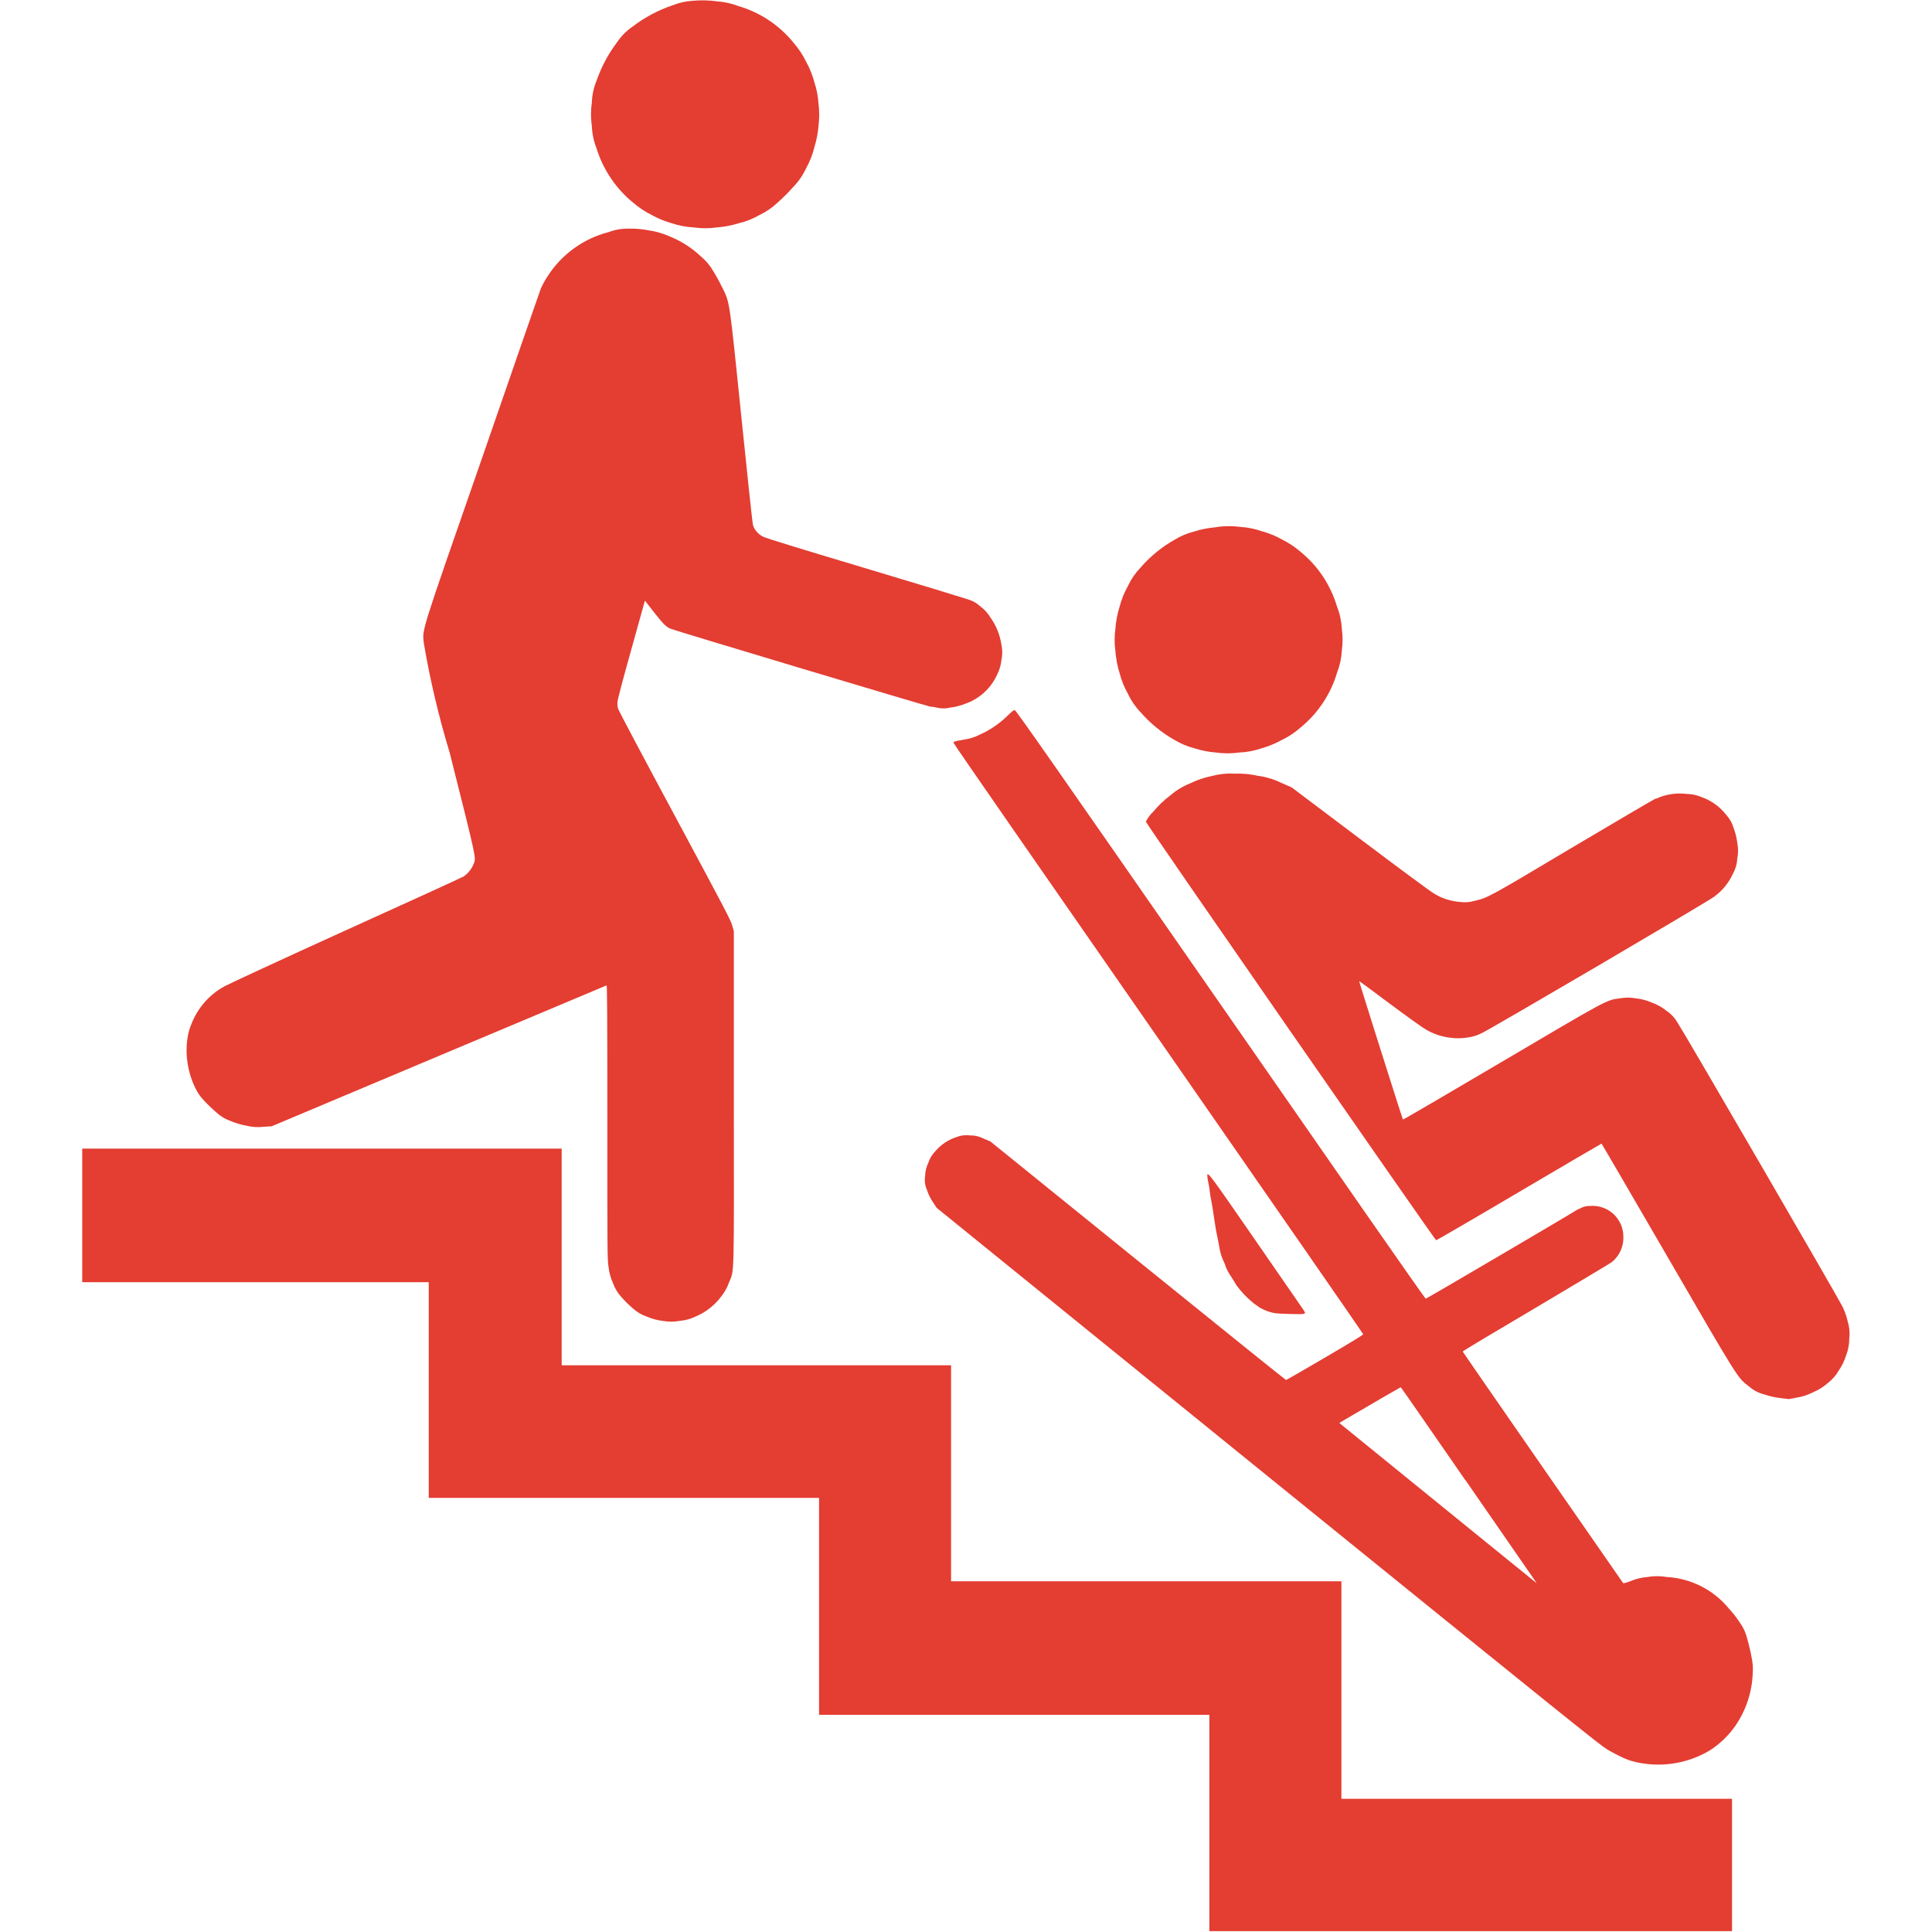
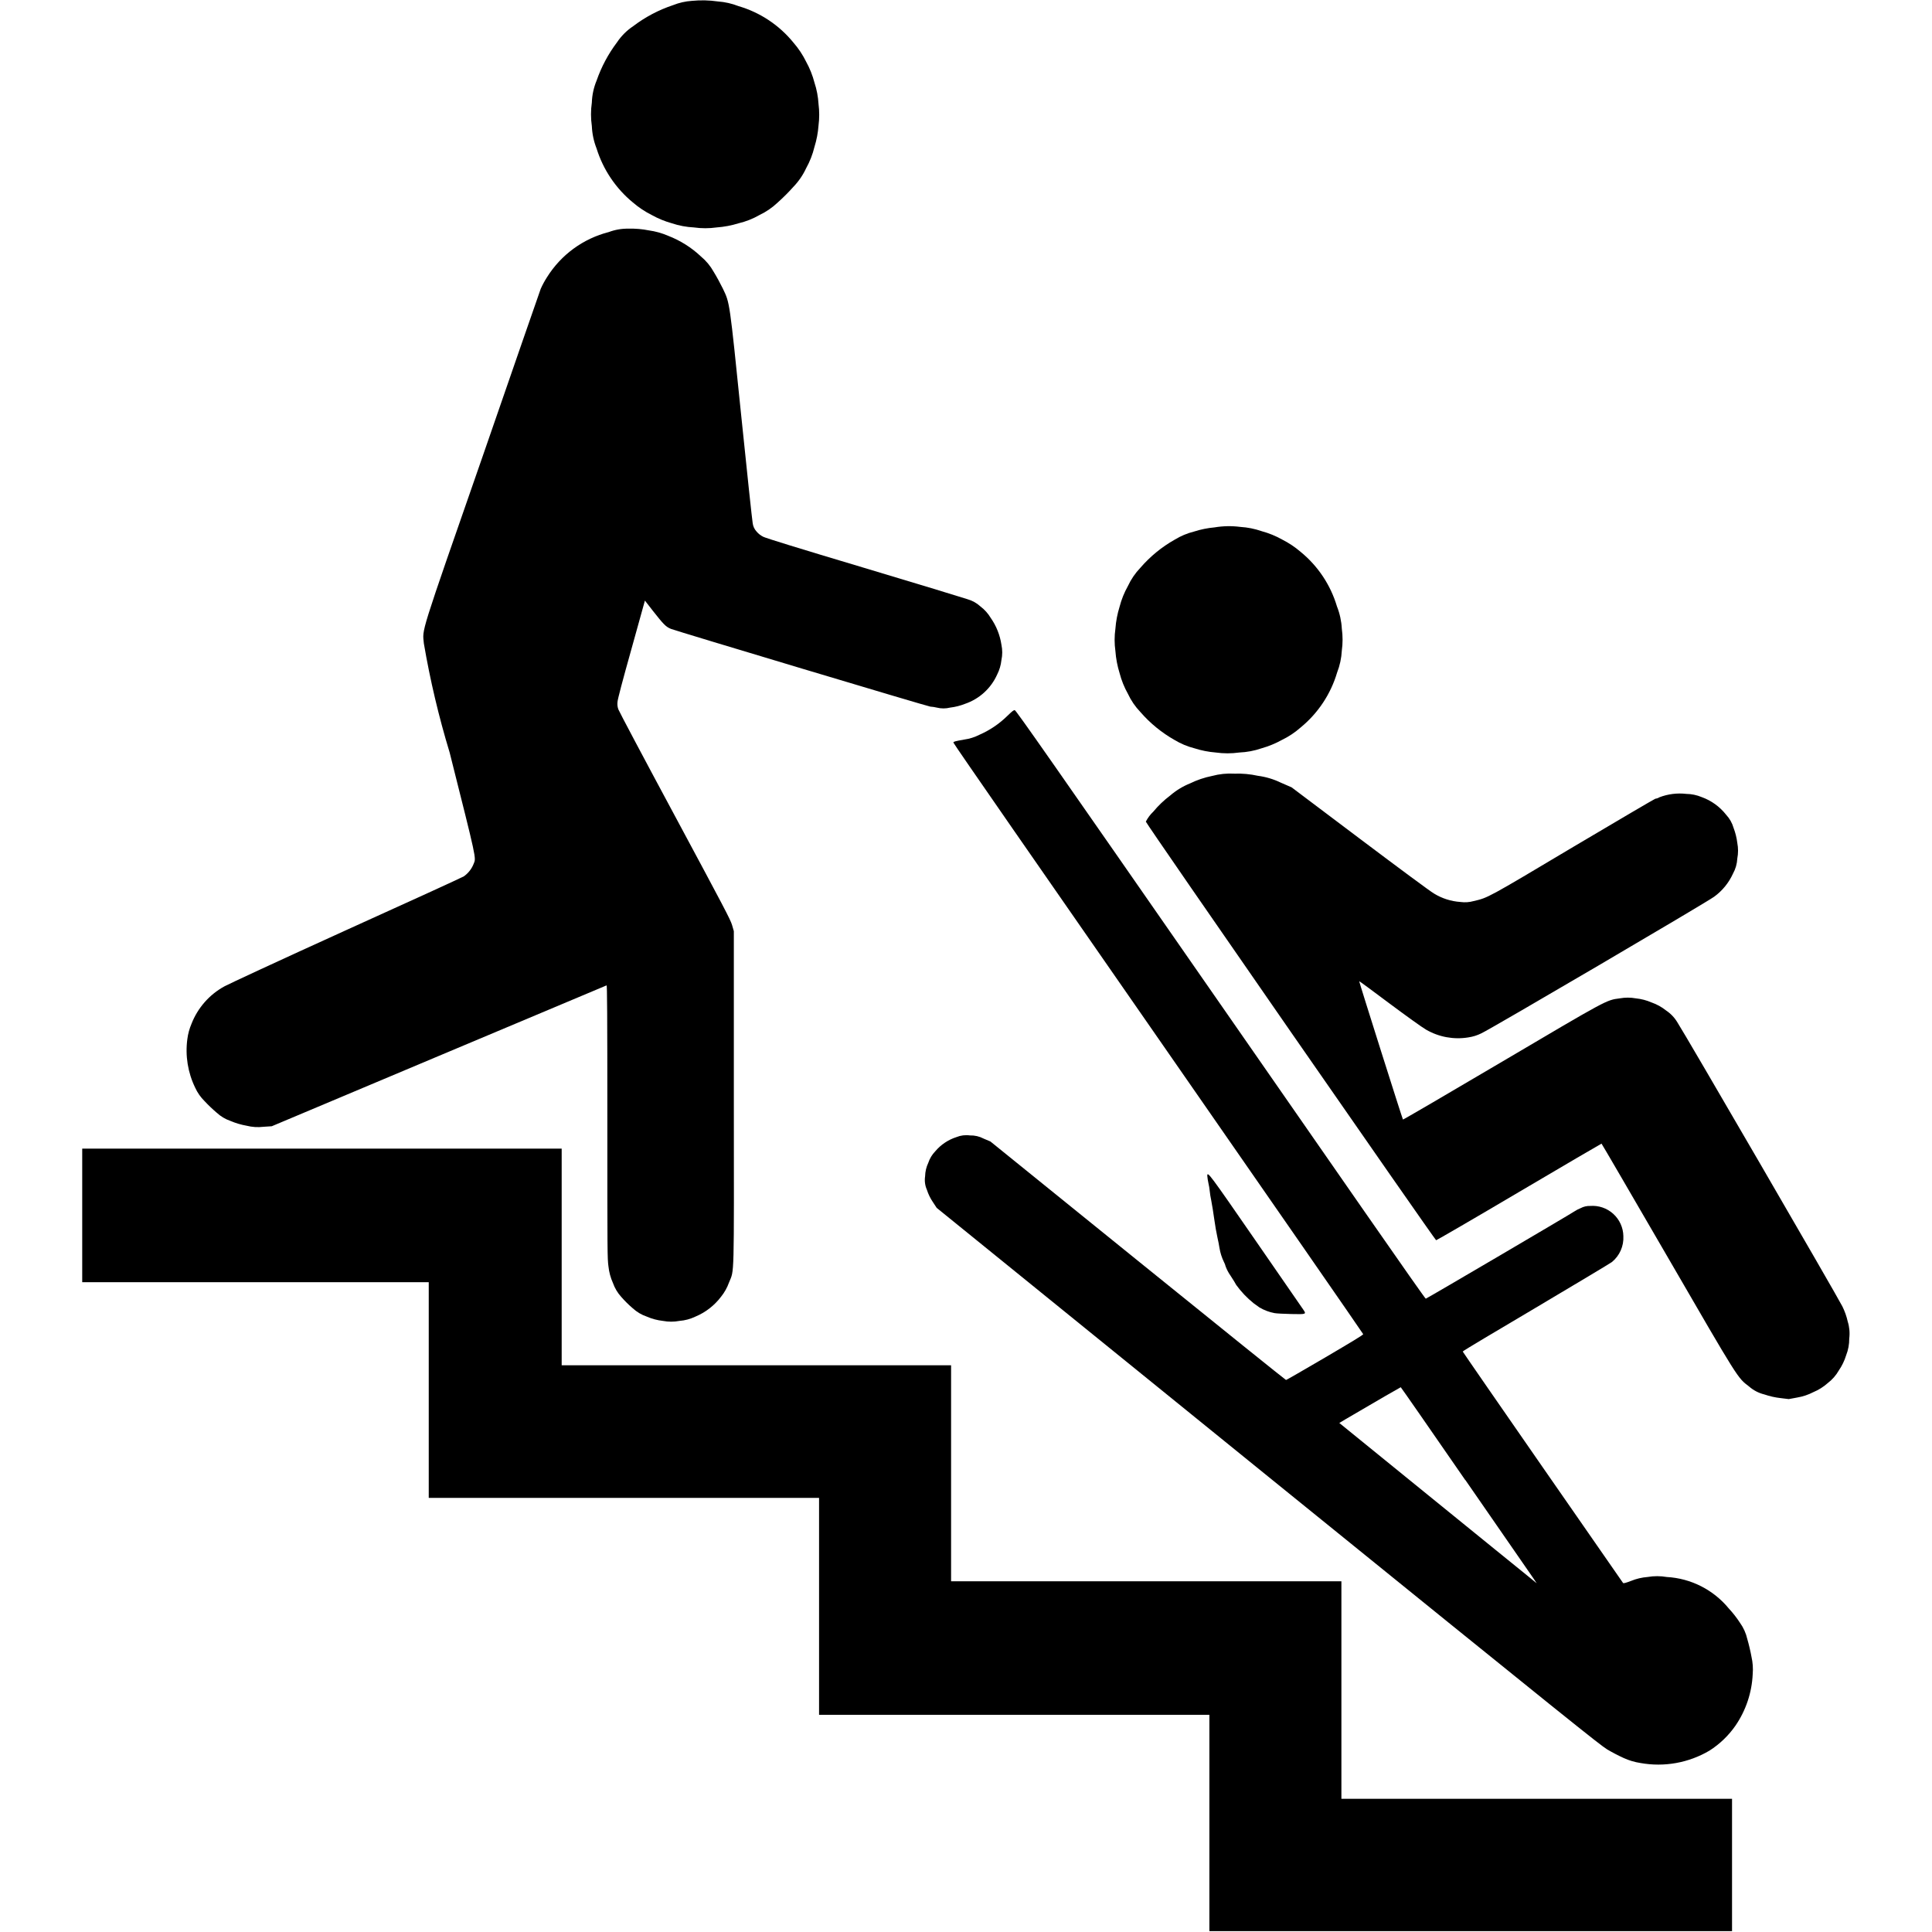
<svg xmlns="http://www.w3.org/2000/svg" width="36" height="36" viewBox="0 0 36 36">
  <g id="emergency-chairs-pictogram" transform="translate(-570.936 3570.763)">
    <rect id="Rectangle_953" data-name="Rectangle 953" width="36" height="36" transform="translate(570.936 -3570.762)" fill="none" />
-     <path id="Path_1221" data-name="Path 1221" d="M1412.438-3571.747a1.15,1.15,0,0,0-.352.08,2.564,2.564,0,0,0-.744.393,1.087,1.087,0,0,0-.3.3,2.594,2.594,0,0,0-.38.712,1.173,1.173,0,0,0-.089.411,1.533,1.533,0,0,0,0,.437,1.292,1.292,0,0,0,.088.417,2.119,2.119,0,0,0,.677,1.007,1.722,1.722,0,0,0,.35.233,1.721,1.721,0,0,0,.377.155,1.536,1.536,0,0,0,.411.077,1.507,1.507,0,0,0,.422,0,1.831,1.831,0,0,0,.409-.077,1.461,1.461,0,0,0,.391-.155,1.311,1.311,0,0,0,.339-.233,3.642,3.642,0,0,0,.292-.292,1.276,1.276,0,0,0,.238-.348,1.567,1.567,0,0,0,.154-.395,1.767,1.767,0,0,0,.076-.4,1.576,1.576,0,0,0,0-.4,1.573,1.573,0,0,0-.076-.4,1.674,1.674,0,0,0-.155-.388,1.632,1.632,0,0,0-.234-.353,2.066,2.066,0,0,0-1.026-.683,1.322,1.322,0,0,0-.385-.087A2,2,0,0,0,1412.438-3571.747Z" transform="translate(-828.609 1)" fill="#E43D32" />
-     <path id="Path_1222" data-name="Path 1222" d="M753.037-3194.86a1.916,1.916,0,0,0-1.151.841,1.6,1.6,0,0,0-.118.218c-.011.034-.5,1.432-1.077,3.107-1.2,3.446-1.125,3.216-1.1,3.5a16.577,16.577,0,0,0,.481,2.034c.508,2.019.494,1.957.448,2.069a.514.514,0,0,1-.185.237c-.036.022-1.021.473-2.188,1-1.322.6-2.178,1-2.27,1.048a1.358,1.358,0,0,0-.616.7,1.07,1.07,0,0,0-.077.283,1.586,1.586,0,0,0,.147.909.837.837,0,0,0,.172.246,2.72,2.72,0,0,0,.227.217.73.73,0,0,0,.257.154,1.391,1.391,0,0,0,.3.089.866.866,0,0,0,.317.02l.153-.01,3.112-1.31,3.127-1.315c.01,0,.014.508.014,2.539,0,2.459,0,2.55.021,2.7a1,1,0,0,0,.083.306.761.761,0,0,0,.155.26,2.053,2.053,0,0,0,.212.21.736.736,0,0,0,.264.157,1.034,1.034,0,0,0,.3.08.825.825,0,0,0,.309,0,.833.833,0,0,0,.295-.079,1.161,1.161,0,0,0,.481-.373.912.912,0,0,0,.147-.263c.1-.251.093.023.09-3.474l0-3.073-.033-.114c-.029-.1-.144-.318-1.066-2.035-.568-1.056-1.042-1.95-1.053-1.984a.3.3,0,0,1-.016-.136c0-.044.1-.418.258-.981l.253-.91.146.188c.2.253.241.3.341.34s4.813,1.454,4.832,1.448a.681.681,0,0,1,.119.018.513.513,0,0,0,.25,0,1.1,1.1,0,0,0,.277-.07,1.015,1.015,0,0,0,.6-.549.766.766,0,0,0,.078-.266.683.683,0,0,0,0-.287,1.173,1.173,0,0,0-.2-.5.741.741,0,0,0-.189-.211.6.6,0,0,0-.245-.137c-.075-.026-.943-.29-1.931-.586-1.224-.366-1.819-.55-1.871-.576a.389.389,0,0,1-.128-.1.28.28,0,0,1-.071-.156c-.01-.052-.105-.943-.211-1.978-.223-2.181-.214-2.118-.345-2.392-.042-.087-.119-.229-.172-.314a1,1,0,0,0-.235-.283,1.871,1.871,0,0,0-.614-.387,1.377,1.377,0,0,0-.358-.1,1.669,1.669,0,0,0-.374-.032A.989.989,0,0,0,753.037-3194.86Z" transform="translate(-170.757 -371.579)" fill="#E43D32" />
-     <path id="Path_1223" data-name="Path 1223" d="M2272.686-2706.758a1.763,1.763,0,0,0-.38.077,1.287,1.287,0,0,0-.365.153,2.4,2.4,0,0,0-.637.522,1.254,1.254,0,0,0-.233.341,1.6,1.6,0,0,0-.155.385,1.824,1.824,0,0,0-.078.41,1.493,1.493,0,0,0,0,.417,1.832,1.832,0,0,0,.078.411,1.614,1.614,0,0,0,.155.385,1.25,1.25,0,0,0,.231.338,2.421,2.421,0,0,0,.641.524,1.357,1.357,0,0,0,.366.153,1.766,1.766,0,0,0,.4.079,1.573,1.573,0,0,0,.437,0,1.457,1.457,0,0,0,.414-.078,1.793,1.793,0,0,0,.38-.156,1.547,1.547,0,0,0,.35-.233,2.09,2.09,0,0,0,.679-1.023,1.316,1.316,0,0,0,.088-.41,1.486,1.486,0,0,0,0-.406,1.314,1.314,0,0,0-.091-.417,2.075,2.075,0,0,0-.677-1.016,1.724,1.724,0,0,0-.345-.23,1.675,1.675,0,0,0-.38-.155,1.5,1.5,0,0,0-.4-.08A1.627,1.627,0,0,0,2272.686-2706.758Z" transform="translate(-1679.118 -854.178)" fill="#E43D32" />
-     <path id="Path_1224" data-name="Path 1224" d="M1960.686-2404.7a1.729,1.729,0,0,1-.516.348.888.888,0,0,1-.286.09c-.161.028-.2.038-.2.056s1.716,2.487,3.815,5.509,3.817,5.5,3.821,5.514-.229.152-.709.435c-.392.23-.721.419-.729.419s-1.25-1-2.761-2.222l-2.747-2.222-.125-.053a.519.519,0,0,0-.257-.06.49.49,0,0,0-.253.032.857.857,0,0,0-.392.263.566.566,0,0,0-.131.216.613.613,0,0,0-.059.251.45.45,0,0,0,.033.25.892.892,0,0,0,.112.23l.071.108,6.168,5c5.7,4.617,6.18,5,6.327,5.092a3.42,3.42,0,0,0,.306.159,1.169,1.169,0,0,0,.312.093,1.875,1.875,0,0,0,1.287-.231,1.709,1.709,0,0,0,.484-.465,1.843,1.843,0,0,0,.321-.959,1.062,1.062,0,0,0-.023-.326c-.016-.091-.051-.24-.078-.33a.833.833,0,0,0-.135-.3,1.966,1.966,0,0,0-.209-.268,1.613,1.613,0,0,0-1.157-.587,1.045,1.045,0,0,0-.357,0,1.025,1.025,0,0,0-.308.073c-.1.038-.14.049-.149.038s-2.987-4.3-2.987-4.312.611-.372,1.356-.814,1.386-.826,1.424-.854a.585.585,0,0,0,.213-.484.574.574,0,0,0-.618-.561.349.349,0,0,0-.178.041.637.637,0,0,0-.117.061c-.031.026-2.752,1.625-2.769,1.626s-1.727-2.466-3.822-5.481c-3.136-4.514-3.813-5.483-3.836-5.485S1960.779-2404.79,1960.686-2404.7Zm8.536,14.232c.657.951,1.227,1.774,1.264,1.827l.067.1-.175-.143c-.1-.078-.924-.751-1.84-1.493l-1.663-1.351.11-.066c.6-.353,1.031-.6,1.035-.6S1968.564-2391.417,1969.222-2390.464Z" transform="translate(-1370.983 -1152.72)" fill="#E43D32" />
-     <path id="Path_1225" data-name="Path 1225" d="M2323.233-2300.866a1.693,1.693,0,0,0-.408.138,1.325,1.325,0,0,0-.372.227,1.865,1.865,0,0,0-.314.3.68.68,0,0,0-.139.186c0,.033,5.383,7.79,5.409,7.8.01,0,.7-.4,1.546-.9s1.532-.9,1.536-.9.549.937,1.214,2.082c1.36,2.346,1.317,2.275,1.536,2.444a.67.67,0,0,0,.283.147,1.424,1.424,0,0,0,.307.069l.149.018.157-.029a1.017,1.017,0,0,0,.3-.1.958.958,0,0,0,.268-.168.79.79,0,0,0,.208-.237,1.034,1.034,0,0,0,.136-.282.834.834,0,0,0,.058-.313.746.746,0,0,0-.028-.315,1.251,1.251,0,0,0-.1-.283c-.1-.2-2.969-5.139-3.074-5.292a.689.689,0,0,0-.211-.222.908.908,0,0,0-.269-.149.987.987,0,0,0-.294-.077.843.843,0,0,0-.3,0c-.254.033-.215.013-2.24,1.208-.985.581-1.792,1.053-1.8,1.05s-.82-2.571-.815-2.576.256.184.565.414.613.449.679.486a1.186,1.186,0,0,0,.786.146.807.807,0,0,0,.247-.077c.175-.08,4.19-2.436,4.337-2.545a1.091,1.091,0,0,0,.351-.431.638.638,0,0,0,.08-.281.768.768,0,0,0,0-.291,1.19,1.19,0,0,0-.069-.278.6.6,0,0,0-.139-.246,1.014,1.014,0,0,0-.455-.329.77.77,0,0,0-.288-.06,1.058,1.058,0,0,0-.5.063.178.178,0,0,1-.076.027c-.009,0-.69.4-1.515.889-1.624.968-1.6.955-1.87,1.018a.6.6,0,0,1-.247.017,1.081,1.081,0,0,1-.494-.158c-.073-.043-.644-.466-1.388-1.026l-1.264-.952-.2-.087a1.4,1.4,0,0,0-.427-.128,1.75,1.75,0,0,0-.436-.04A1.318,1.318,0,0,0,2323.233-2300.866Z" transform="translate(-1729.713 -1255.438)" fill="#E43D32" />
-     <path id="Path_1226" data-name="Path 1226" d="M574-1682.756l0,1.245,3.228,0,3.229,0,0,2.01,0,2.009,3.636,0,3.637,0,0,2.021,0,2.021,3.636,0,3.637,0,0,2.016,0,2.015h9.739l0-1.234,0-1.232h-7.279l0-2.027,0-2.026-3.636,0-3.637,0v-4.025h-7.256V-1684H574Z" transform="translate(-1.532 -1865.36)" fill="#E43D32" />
-     <path id="Path_1227" data-name="Path 1227" d="M2423-1641.927a1.139,1.139,0,0,0,.022.139,1.05,1.05,0,0,1,.023.138,1.585,1.585,0,0,0,.028.176c.016.079.041.238.057.354s.042.266.058.334.033.158.039.2a.946.946,0,0,0,.083.262.348.348,0,0,1,.032.083.746.746,0,0,0,.091.172c.043.065.091.143.106.173a1.763,1.763,0,0,0,.323.34l.108.078a.859.859,0,0,0,.283.107c.037.007.178.014.313.017.284.006.284.006.218-.089l-.89-1.288C2423.03-1641.981,2423-1642.021,2423-1641.927Z" transform="translate(-1829.568 -1906.924)" fill="#E43D32" />
+     <path id="Path_1221" data-name="Path 1221" d="M1412.438-3571.747a1.15,1.15,0,0,0-.352.08,2.564,2.564,0,0,0-.744.393,1.087,1.087,0,0,0-.3.3,2.594,2.594,0,0,0-.38.712,1.173,1.173,0,0,0-.089.411,1.533,1.533,0,0,0,0,.437,1.292,1.292,0,0,0,.088.417,2.119,2.119,0,0,0,.677,1.007,1.722,1.722,0,0,0,.35.233,1.721,1.721,0,0,0,.377.155,1.536,1.536,0,0,0,.411.077,1.507,1.507,0,0,0,.422,0,1.831,1.831,0,0,0,.409-.077,1.461,1.461,0,0,0,.391-.155,1.311,1.311,0,0,0,.339-.233,3.642,3.642,0,0,0,.292-.292,1.276,1.276,0,0,0,.238-.348,1.567,1.567,0,0,0,.154-.395,1.767,1.767,0,0,0,.076-.4,1.576,1.576,0,0,0,0-.4,1.573,1.573,0,0,0-.076-.4,1.674,1.674,0,0,0-.155-.388,1.632,1.632,0,0,0-.234-.353,2.066,2.066,0,0,0-1.026-.683,1.322,1.322,0,0,0-.385-.087A2,2,0,0,0,1412.438-3571.747Z" transform="translate(-828.609 1)" />
+     <path id="Path_1222" data-name="Path 1222" d="M753.037-3194.86a1.916,1.916,0,0,0-1.151.841,1.6,1.6,0,0,0-.118.218c-.011.034-.5,1.432-1.077,3.107-1.2,3.446-1.125,3.216-1.1,3.5a16.577,16.577,0,0,0,.481,2.034c.508,2.019.494,1.957.448,2.069a.514.514,0,0,1-.185.237c-.036.022-1.021.473-2.188,1-1.322.6-2.178,1-2.27,1.048a1.358,1.358,0,0,0-.616.7,1.07,1.07,0,0,0-.077.283,1.586,1.586,0,0,0,.147.909.837.837,0,0,0,.172.246,2.72,2.72,0,0,0,.227.217.73.73,0,0,0,.257.154,1.391,1.391,0,0,0,.3.089.866.866,0,0,0,.317.02l.153-.01,3.112-1.31,3.127-1.315c.01,0,.014.508.014,2.539,0,2.459,0,2.55.021,2.7a1,1,0,0,0,.083.306.761.761,0,0,0,.155.26,2.053,2.053,0,0,0,.212.21.736.736,0,0,0,.264.157,1.034,1.034,0,0,0,.3.08.825.825,0,0,0,.309,0,.833.833,0,0,0,.295-.079,1.161,1.161,0,0,0,.481-.373.912.912,0,0,0,.147-.263c.1-.251.093.023.09-3.474l0-3.073-.033-.114c-.029-.1-.144-.318-1.066-2.035-.568-1.056-1.042-1.95-1.053-1.984a.3.3,0,0,1-.016-.136c0-.044.1-.418.258-.981l.253-.91.146.188c.2.253.241.3.341.34s4.813,1.454,4.832,1.448a.681.681,0,0,1,.119.018.513.513,0,0,0,.25,0,1.1,1.1,0,0,0,.277-.07,1.015,1.015,0,0,0,.6-.549.766.766,0,0,0,.078-.266.683.683,0,0,0,0-.287,1.173,1.173,0,0,0-.2-.5.741.741,0,0,0-.189-.211.6.6,0,0,0-.245-.137c-.075-.026-.943-.29-1.931-.586-1.224-.366-1.819-.55-1.871-.576a.389.389,0,0,1-.128-.1.28.28,0,0,1-.071-.156c-.01-.052-.105-.943-.211-1.978-.223-2.181-.214-2.118-.345-2.392-.042-.087-.119-.229-.172-.314a1,1,0,0,0-.235-.283,1.871,1.871,0,0,0-.614-.387,1.377,1.377,0,0,0-.358-.1,1.669,1.669,0,0,0-.374-.032A.989.989,0,0,0,753.037-3194.86Z" transform="translate(-170.757 -371.579)" />
+     <path id="Path_1223" data-name="Path 1223" d="M2272.686-2706.758a1.763,1.763,0,0,0-.38.077,1.287,1.287,0,0,0-.365.153,2.4,2.4,0,0,0-.637.522,1.254,1.254,0,0,0-.233.341,1.6,1.6,0,0,0-.155.385,1.824,1.824,0,0,0-.078.41,1.493,1.493,0,0,0,0,.417,1.832,1.832,0,0,0,.078.411,1.614,1.614,0,0,0,.155.385,1.25,1.25,0,0,0,.231.338,2.421,2.421,0,0,0,.641.524,1.357,1.357,0,0,0,.366.153,1.766,1.766,0,0,0,.4.079,1.573,1.573,0,0,0,.437,0,1.457,1.457,0,0,0,.414-.078,1.793,1.793,0,0,0,.38-.156,1.547,1.547,0,0,0,.35-.233,2.09,2.09,0,0,0,.679-1.023,1.316,1.316,0,0,0,.088-.41,1.486,1.486,0,0,0,0-.406,1.314,1.314,0,0,0-.091-.417,2.075,2.075,0,0,0-.677-1.016,1.724,1.724,0,0,0-.345-.23,1.675,1.675,0,0,0-.38-.155,1.5,1.5,0,0,0-.4-.08A1.627,1.627,0,0,0,2272.686-2706.758Z" transform="translate(-1679.118 -854.178)" />
+     <path id="Path_1224" data-name="Path 1224" d="M1960.686-2404.7a1.729,1.729,0,0,1-.516.348.888.888,0,0,1-.286.09c-.161.028-.2.038-.2.056s1.716,2.487,3.815,5.509,3.817,5.5,3.821,5.514-.229.152-.709.435c-.392.23-.721.419-.729.419s-1.25-1-2.761-2.222l-2.747-2.222-.125-.053a.519.519,0,0,0-.257-.06.49.49,0,0,0-.253.032.857.857,0,0,0-.392.263.566.566,0,0,0-.131.216.613.613,0,0,0-.059.251.45.45,0,0,0,.033.25.892.892,0,0,0,.112.23l.071.108,6.168,5c5.7,4.617,6.18,5,6.327,5.092a3.42,3.42,0,0,0,.306.159,1.169,1.169,0,0,0,.312.093,1.875,1.875,0,0,0,1.287-.231,1.709,1.709,0,0,0,.484-.465,1.843,1.843,0,0,0,.321-.959,1.062,1.062,0,0,0-.023-.326c-.016-.091-.051-.24-.078-.33a.833.833,0,0,0-.135-.3,1.966,1.966,0,0,0-.209-.268,1.613,1.613,0,0,0-1.157-.587,1.045,1.045,0,0,0-.357,0,1.025,1.025,0,0,0-.308.073c-.1.038-.14.049-.149.038s-2.987-4.3-2.987-4.312.611-.372,1.356-.814,1.386-.826,1.424-.854a.585.585,0,0,0,.213-.484.574.574,0,0,0-.618-.561.349.349,0,0,0-.178.041.637.637,0,0,0-.117.061c-.031.026-2.752,1.625-2.769,1.626s-1.727-2.466-3.822-5.481c-3.136-4.514-3.813-5.483-3.836-5.485S1960.779-2404.79,1960.686-2404.7Zm8.536,14.232c.657.951,1.227,1.774,1.264,1.827l.067.1-.175-.143c-.1-.078-.924-.751-1.84-1.493l-1.663-1.351.11-.066c.6-.353,1.031-.6,1.035-.6S1968.564-2391.417,1969.222-2390.464Z" transform="translate(-1370.983 -1152.72)" />
+     <path id="Path_1225" data-name="Path 1225" d="M2323.233-2300.866a1.693,1.693,0,0,0-.408.138,1.325,1.325,0,0,0-.372.227,1.865,1.865,0,0,0-.314.3.68.68,0,0,0-.139.186c0,.033,5.383,7.79,5.409,7.8.01,0,.7-.4,1.546-.9s1.532-.9,1.536-.9.549.937,1.214,2.082c1.36,2.346,1.317,2.275,1.536,2.444a.67.67,0,0,0,.283.147,1.424,1.424,0,0,0,.307.069l.149.018.157-.029a1.017,1.017,0,0,0,.3-.1.958.958,0,0,0,.268-.168.79.79,0,0,0,.208-.237,1.034,1.034,0,0,0,.136-.282.834.834,0,0,0,.058-.313.746.746,0,0,0-.028-.315,1.251,1.251,0,0,0-.1-.283c-.1-.2-2.969-5.139-3.074-5.292a.689.689,0,0,0-.211-.222.908.908,0,0,0-.269-.149.987.987,0,0,0-.294-.077.843.843,0,0,0-.3,0c-.254.033-.215.013-2.24,1.208-.985.581-1.792,1.053-1.8,1.05s-.82-2.571-.815-2.576.256.184.565.414.613.449.679.486a1.186,1.186,0,0,0,.786.146.807.807,0,0,0,.247-.077c.175-.08,4.19-2.436,4.337-2.545a1.091,1.091,0,0,0,.351-.431.638.638,0,0,0,.08-.281.768.768,0,0,0,0-.291,1.19,1.19,0,0,0-.069-.278.6.6,0,0,0-.139-.246,1.014,1.014,0,0,0-.455-.329.77.77,0,0,0-.288-.06,1.058,1.058,0,0,0-.5.063.178.178,0,0,1-.076.027c-.009,0-.69.4-1.515.889-1.624.968-1.6.955-1.87,1.018a.6.6,0,0,1-.247.017,1.081,1.081,0,0,1-.494-.158c-.073-.043-.644-.466-1.388-1.026l-1.264-.952-.2-.087a1.4,1.4,0,0,0-.427-.128,1.75,1.75,0,0,0-.436-.04A1.318,1.318,0,0,0,2323.233-2300.866Z" transform="translate(-1729.713 -1255.438)" />
+     <path id="Path_1226" data-name="Path 1226" d="M574-1682.756l0,1.245,3.228,0,3.229,0,0,2.01,0,2.009,3.636,0,3.637,0,0,2.021,0,2.021,3.636,0,3.637,0,0,2.016,0,2.015h9.739l0-1.234,0-1.232h-7.279l0-2.027,0-2.026-3.636,0-3.637,0v-4.025h-7.256V-1684H574Z" transform="translate(-1.532 -1865.36)" />
+     <path id="Path_1227" data-name="Path 1227" d="M2423-1641.927a1.139,1.139,0,0,0,.022.139,1.05,1.05,0,0,1,.023.138,1.585,1.585,0,0,0,.028.176c.016.079.041.238.057.354s.042.266.058.334.033.158.039.2a.946.946,0,0,0,.083.262.348.348,0,0,1,.032.083.746.746,0,0,0,.091.172c.043.065.091.143.106.173a1.763,1.763,0,0,0,.323.34l.108.078a.859.859,0,0,0,.283.107c.037.007.178.014.313.017.284.006.284.006.218-.089l-.89-1.288C2423.03-1641.981,2423-1642.021,2423-1641.927Z" transform="translate(-1829.568 -1906.924)" />
  </g>
</svg>
